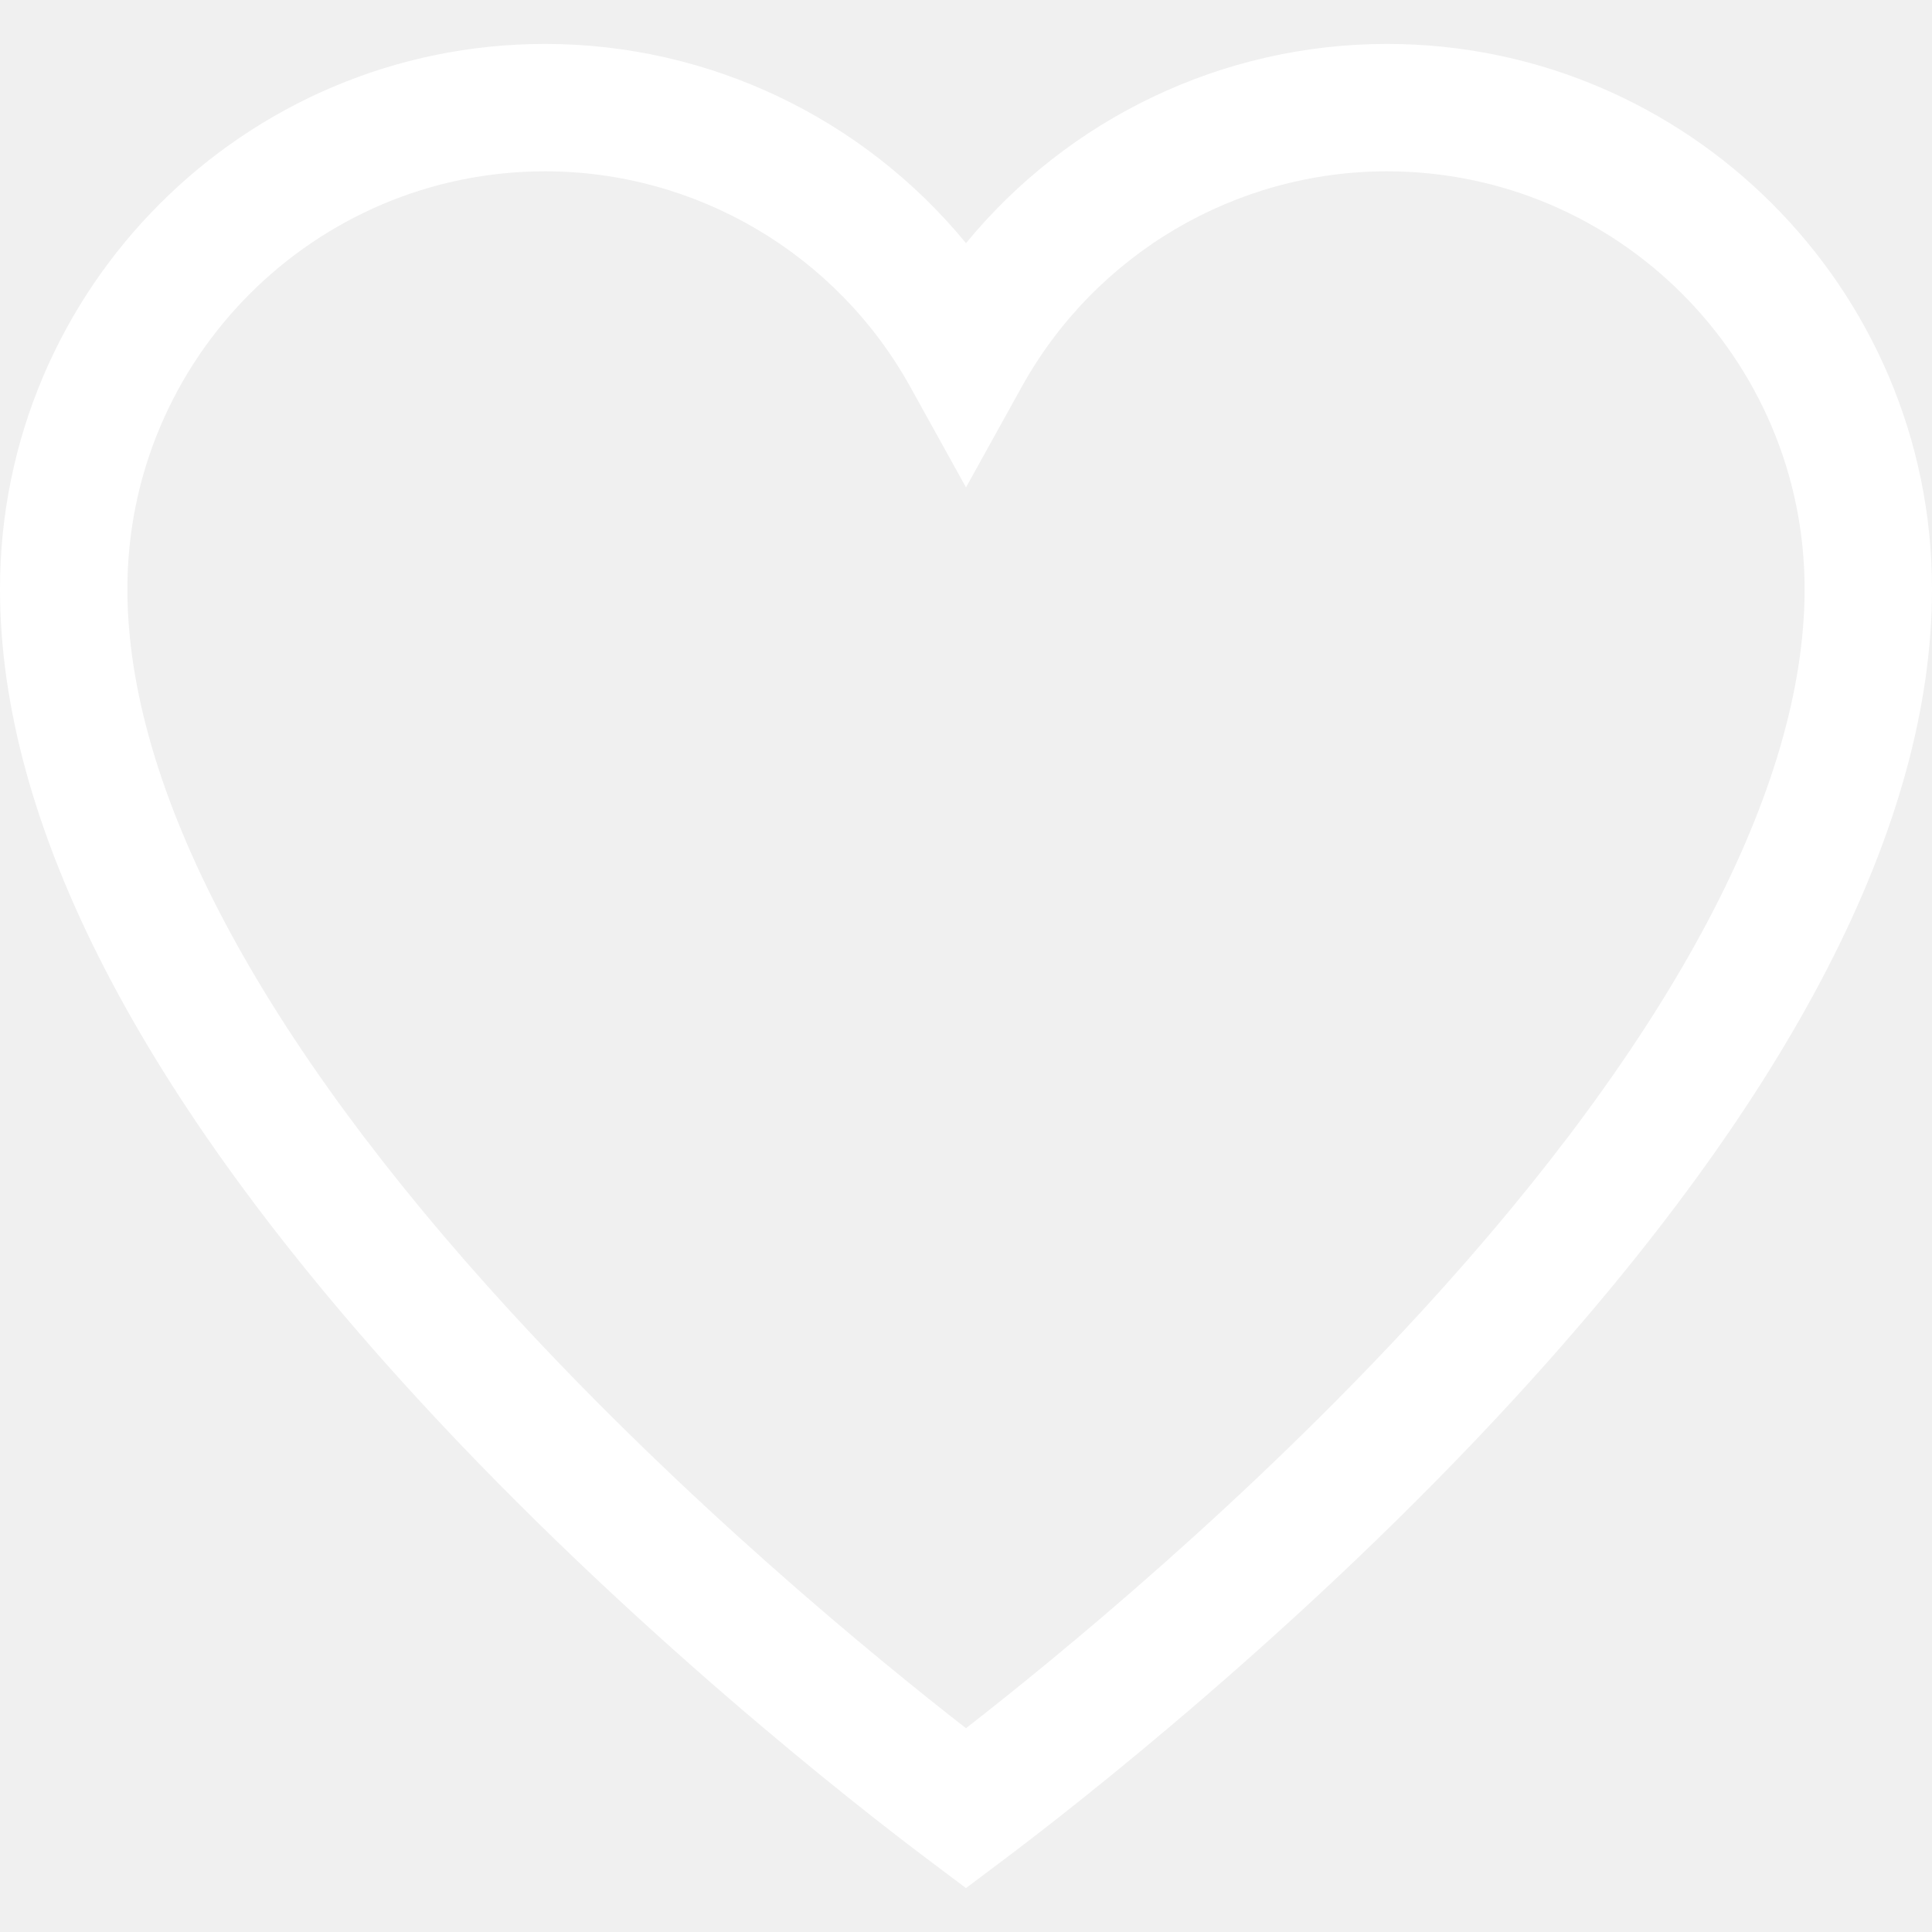
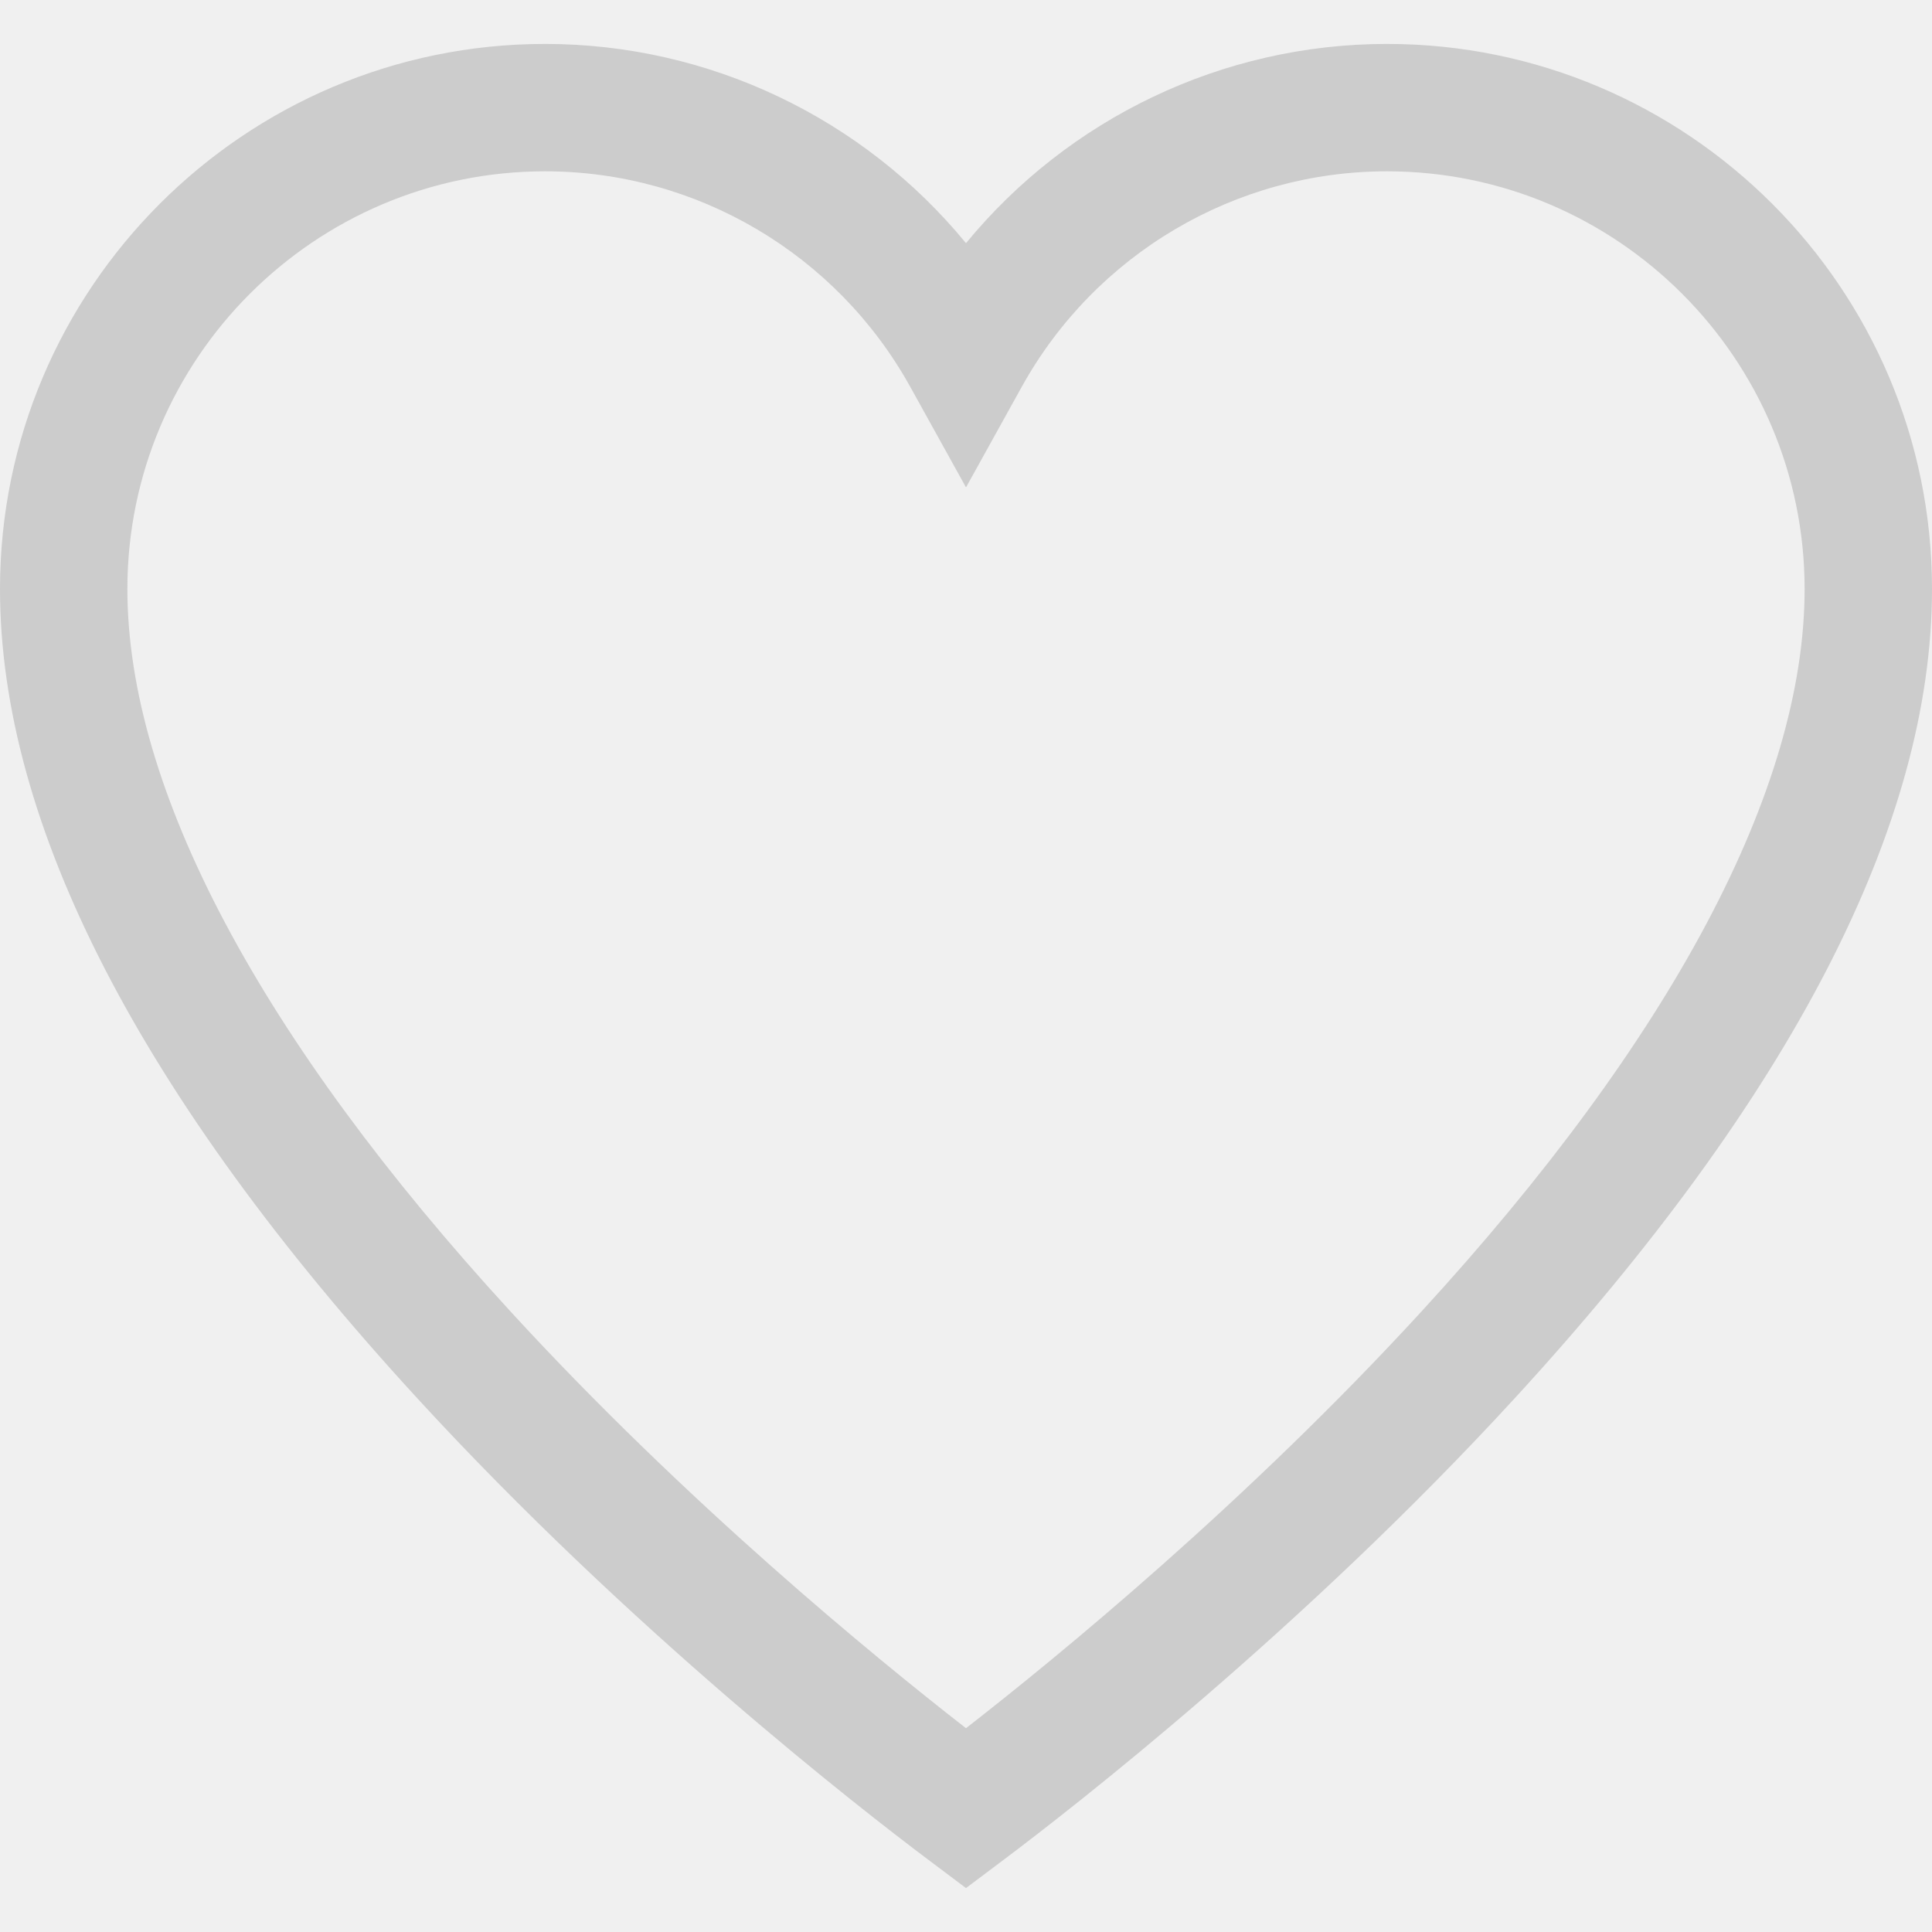
- <svg xmlns="http://www.w3.org/2000/svg" fill="#ffffff" height="800px" width="800px" version="1.1" id="Layer_1" viewBox="0 0 455 455" xml:space="preserve">
+ <svg xmlns="http://www.w3.org/2000/svg" fill="#cccccc" height="800px" width="800px" version="1.1" id="Layer_1" viewBox="0 0 455 455" xml:space="preserve">
  <path d="M326.632,10.346c-38.733,0-74.991,17.537-99.132,46.92c-24.141-29.384-60.398-46.92-99.132-46.92  C57.586,10.346,0,67.931,0,138.714c0,55.426,33.05,119.535,98.23,190.546c50.161,54.647,104.728,96.959,120.257,108.626l9.01,6.769  l9.01-6.768c15.529-11.667,70.098-53.978,120.26-108.625C421.949,258.251,455,194.141,455,138.714  C455,67.931,397.414,10.346,326.632,10.346z M334.666,308.974c-41.259,44.948-85.648,81.283-107.169,98.029  c-21.52-16.746-65.907-53.082-107.166-98.03C61.236,244.592,30,185.717,30,138.714c0-54.24,44.128-98.368,98.368-98.368  c35.694,0,68.652,19.454,86.013,50.771l13.119,23.666l13.119-23.666c17.36-31.316,50.318-50.771,86.013-50.771  c54.24,0,98.368,44.127,98.368,98.368C425,185.719,393.763,244.594,334.666,308.974z" />
</svg>
